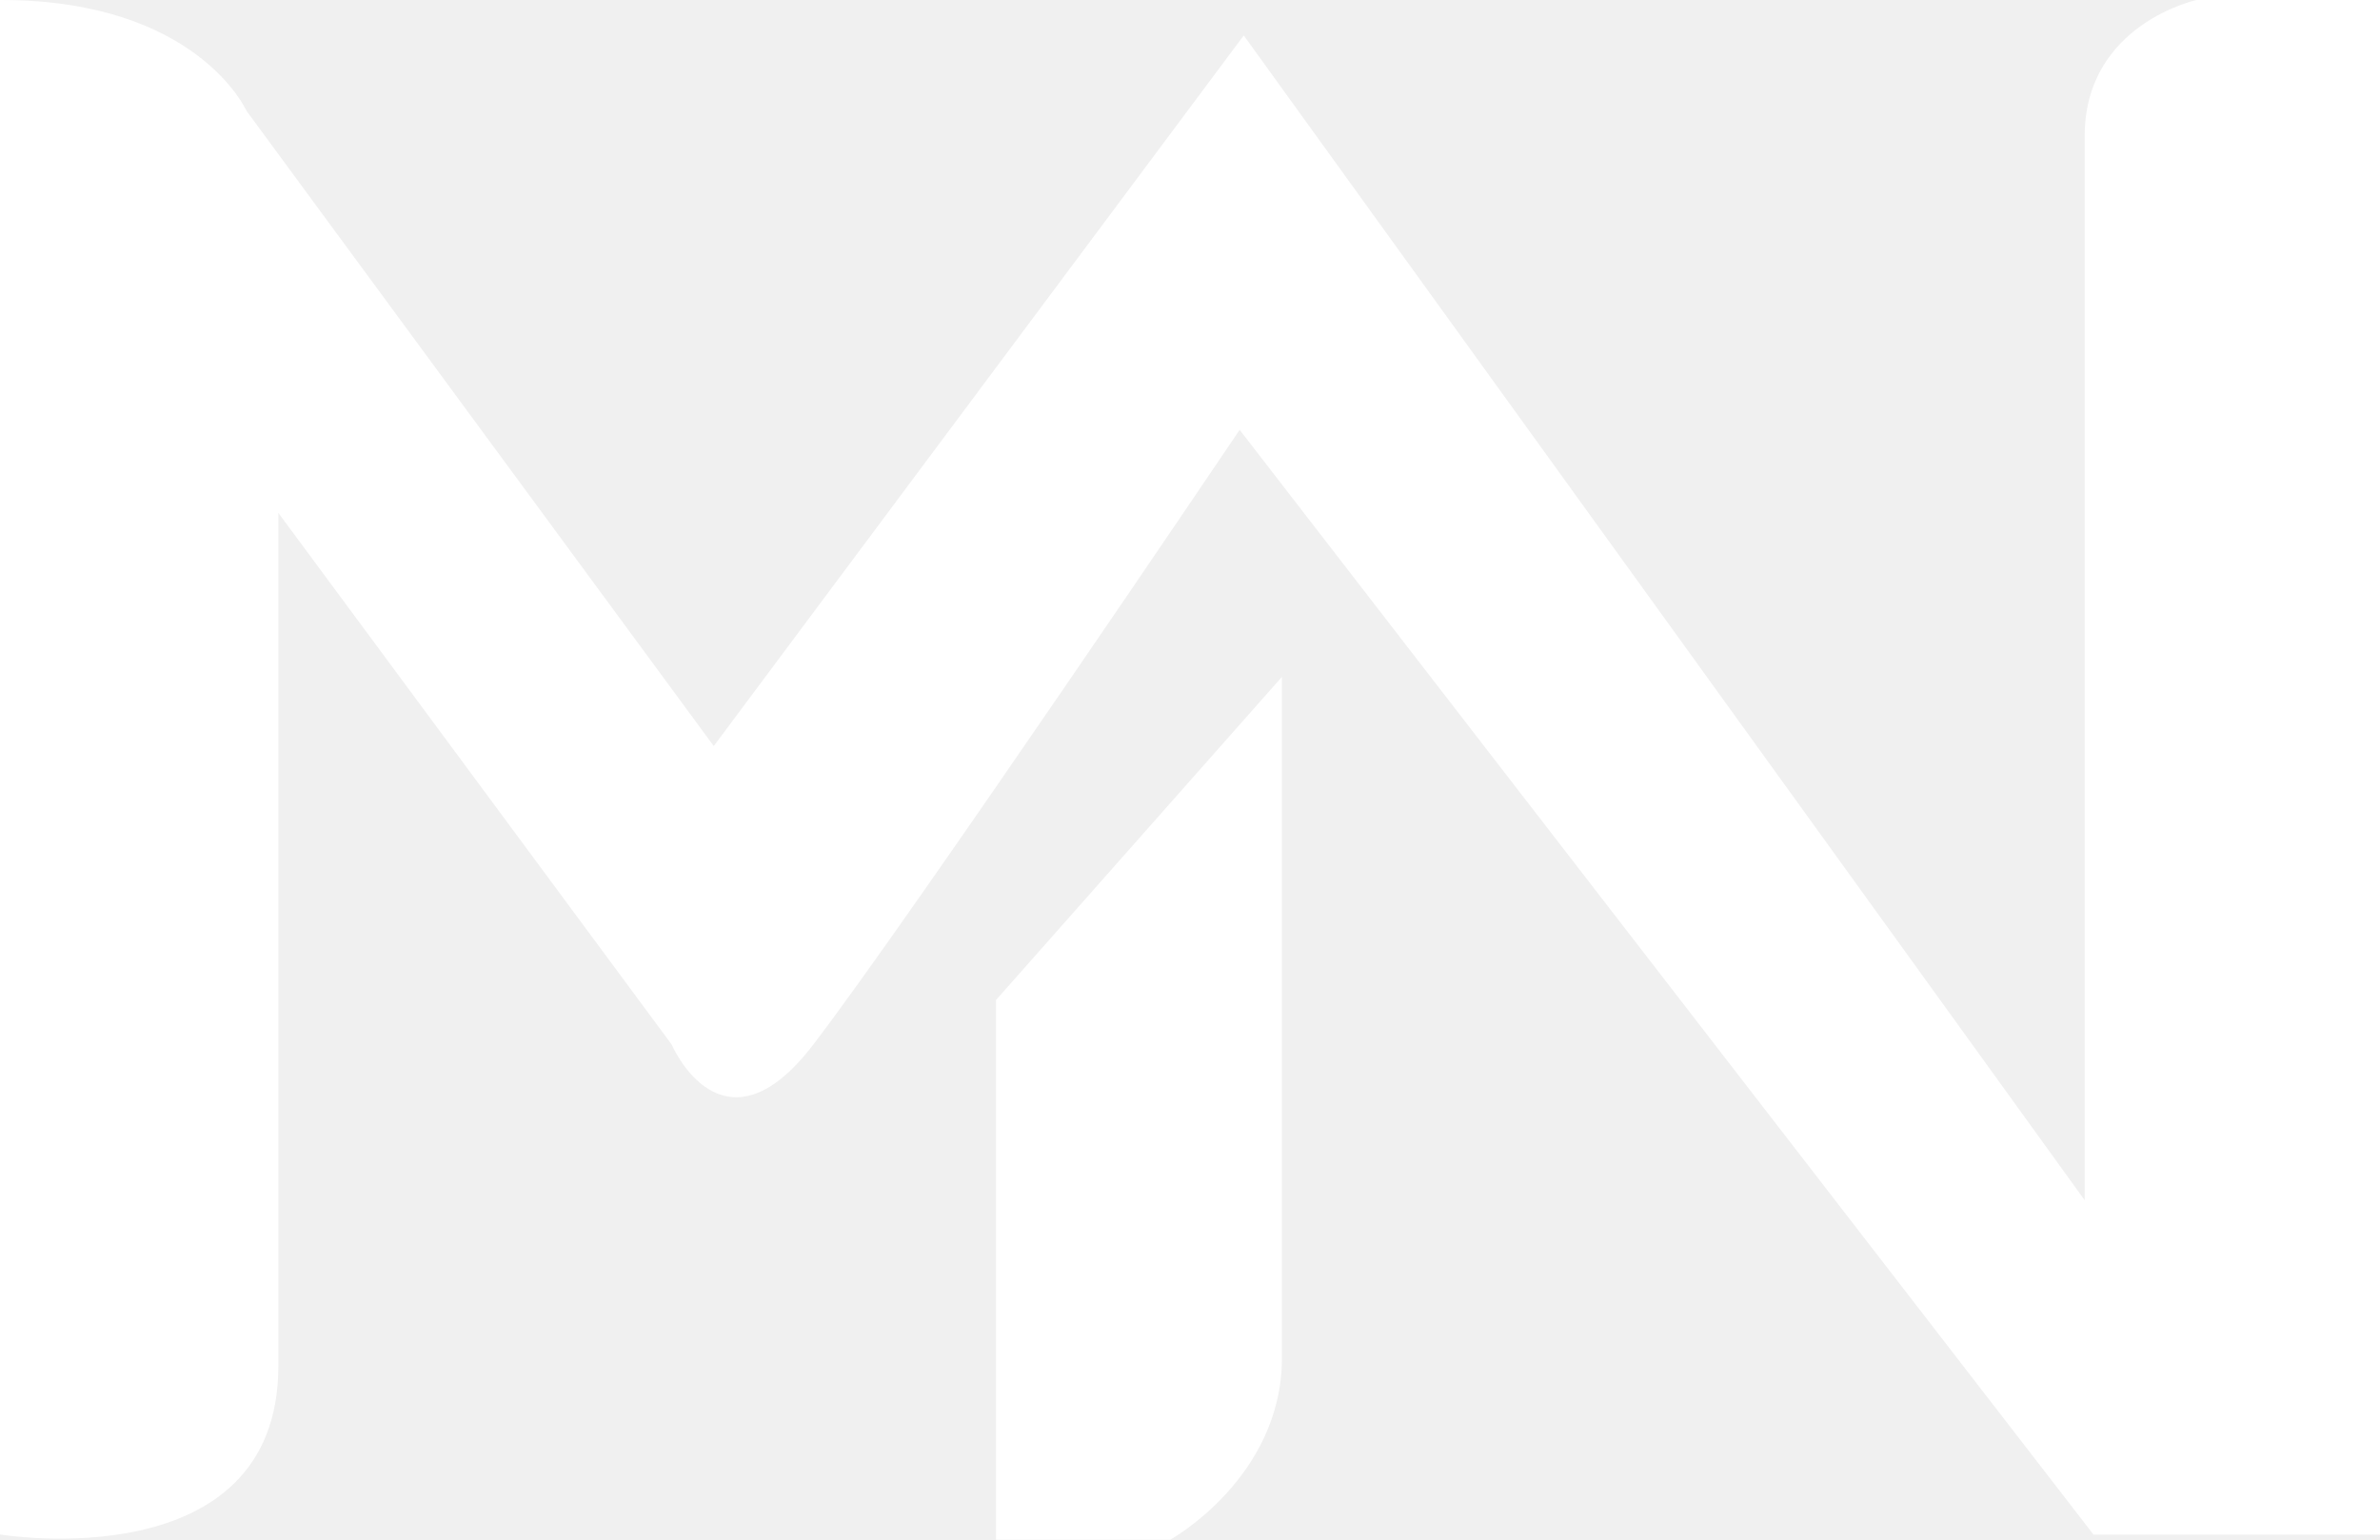
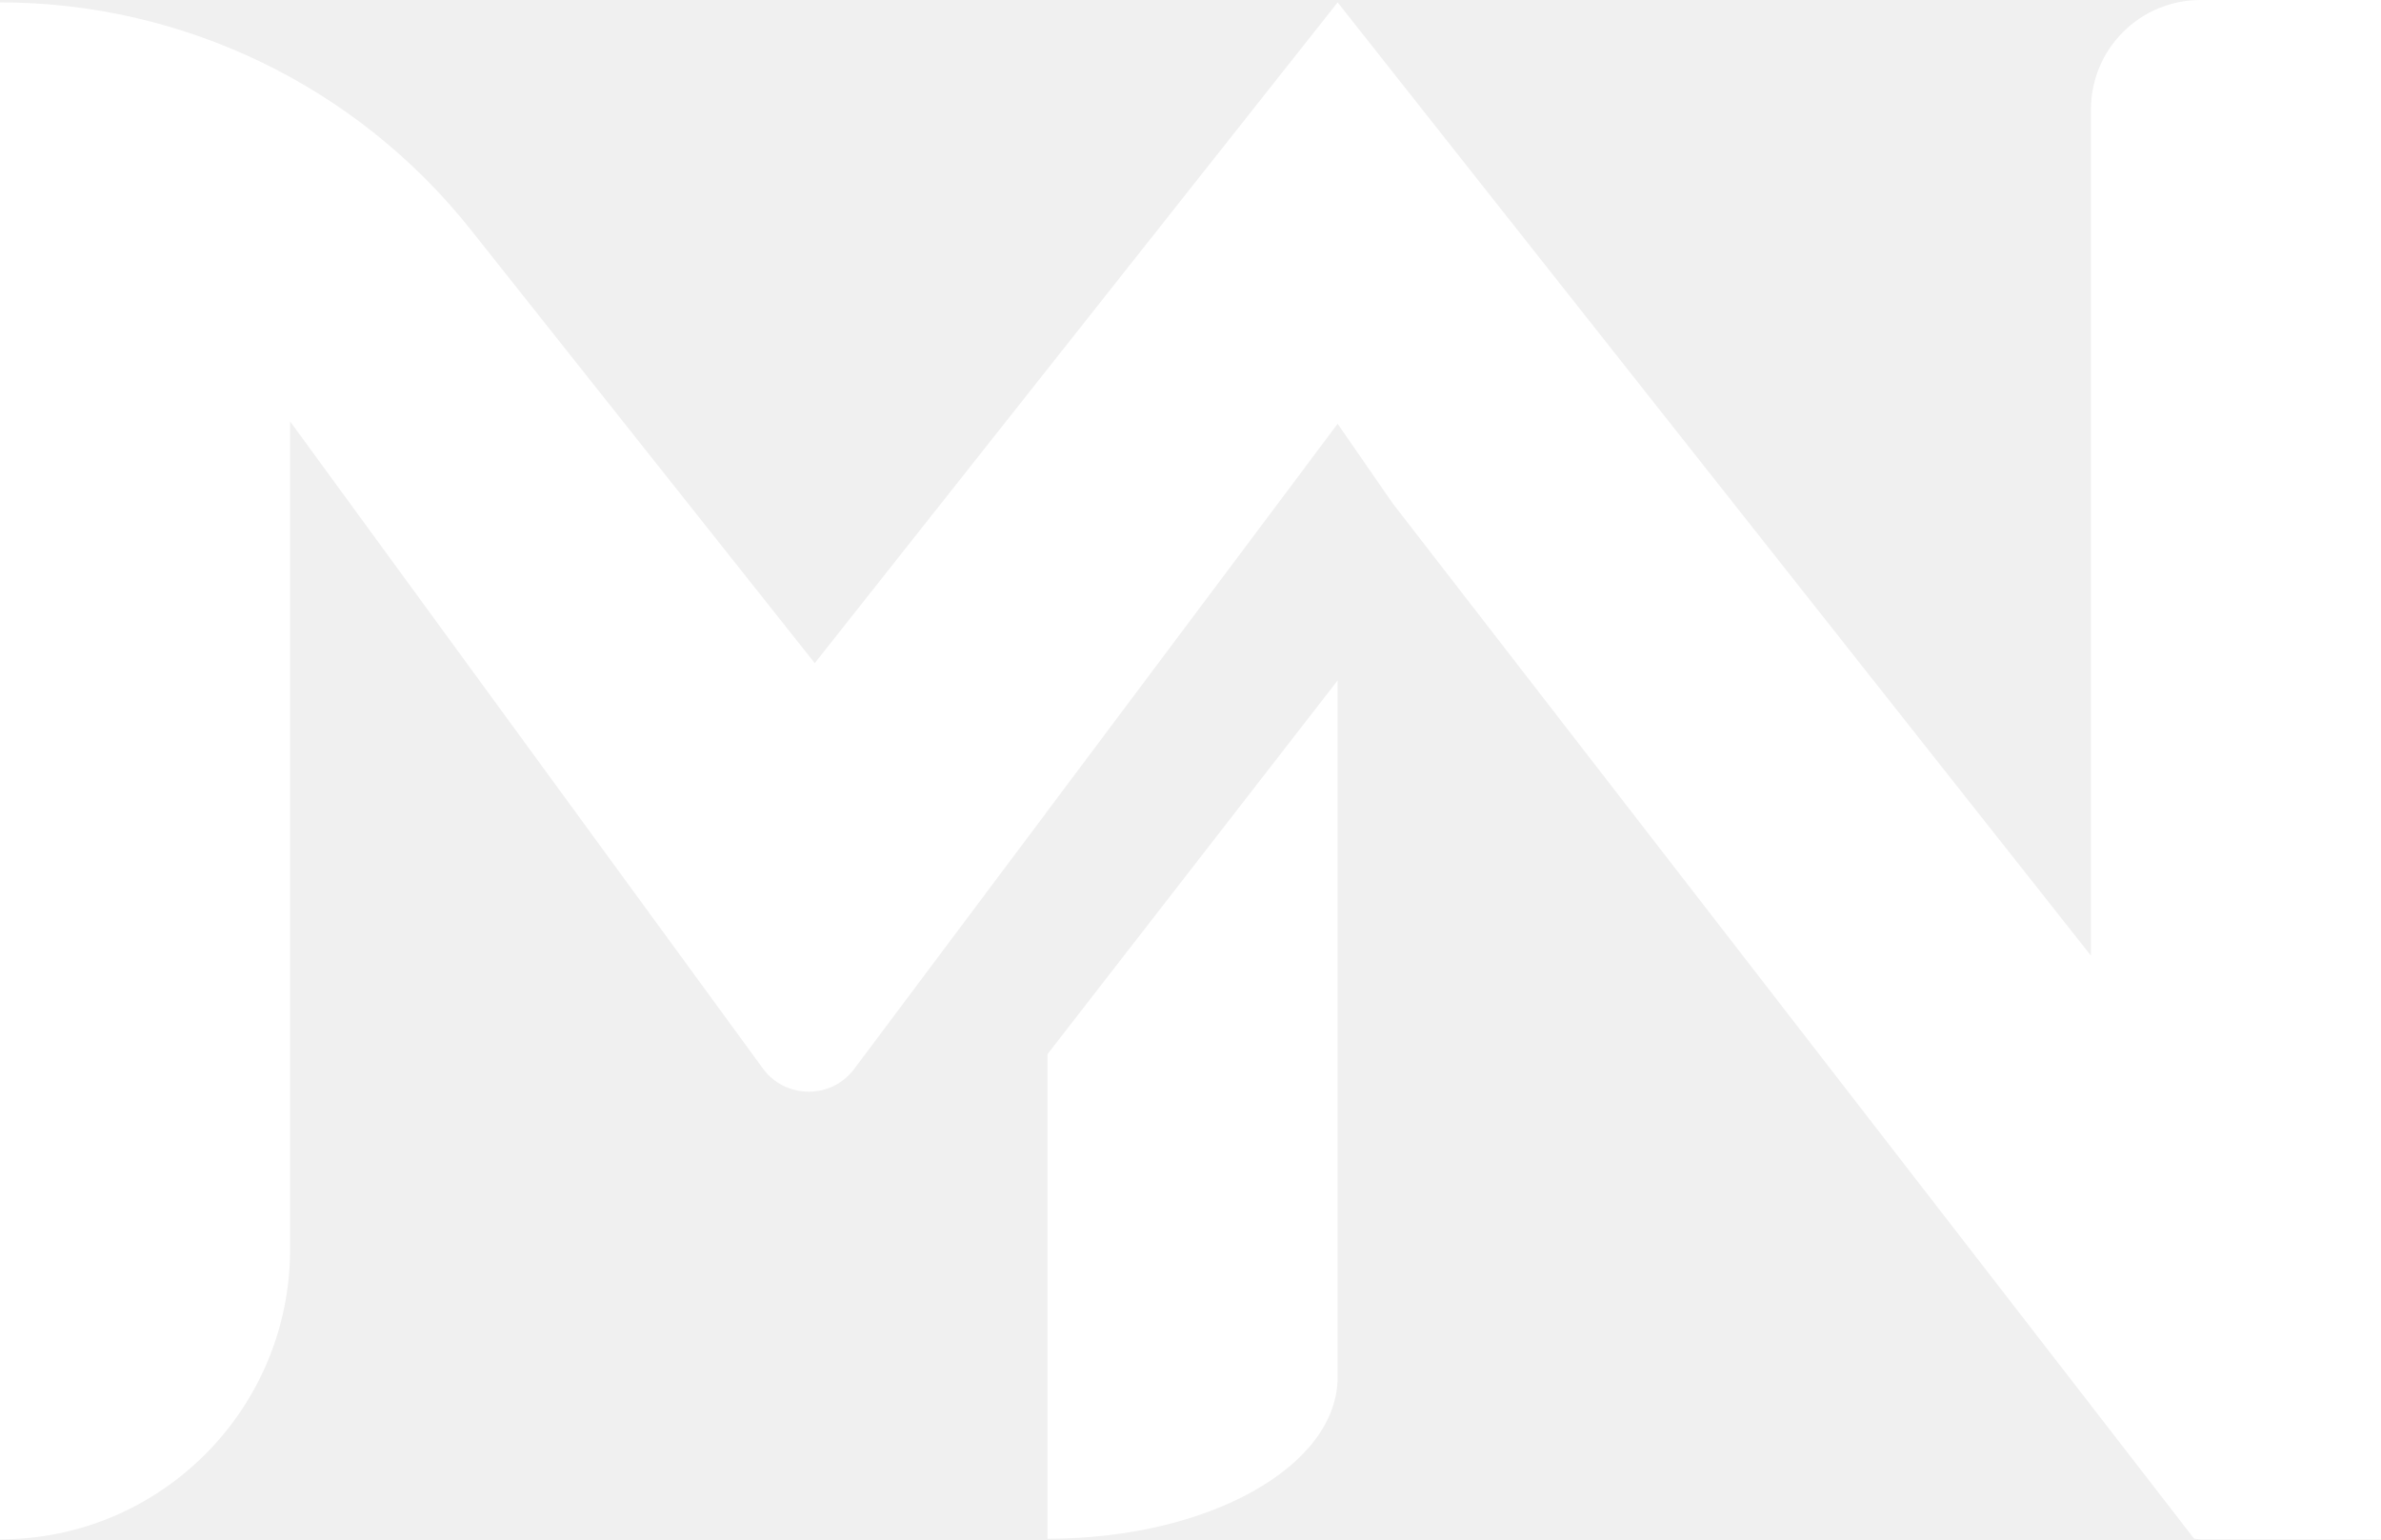
- <svg xmlns="http://www.w3.org/2000/svg" width="399.521" height="258.531" viewBox="0 0 399.521 258.531">
-   <g id="Groupe_264" data-name="Groupe 264" transform="translate(0.205 0.205)">
-     <path id="Tracé_129" data-name="Tracé 129" d="M-1578.748,1115.847v257.26s46.314,7.564,46.314-28.1v-143.87l66.4,89.766s8.381,19.716,23.449,0c16.749-21.917,71.717-103.444,71.717-103.444l143.449,185.646h47.781v-257.26h-30.544s-18.62,4.031-18.62,22.651v179.3l-141.371-195.858-88.966,119.311-78.62-106.9S-1545.95,1115.847-1578.748,1115.847Z" transform="translate(1578.748 -1115.847)" fill="#fff" stroke="#fff" stroke-miterlimit="10" stroke-width="0.41" />
-     <path id="Tracé_130" data-name="Tracé 130" d="M-1552.995,1187.894v90.343h28.967s18.62-10.342,18.62-30.344V1134.1Z" transform="translate(1720.191 -1020.116)" fill="#fff" stroke="#fff" stroke-miterlimit="10" stroke-width="0.41" />
+ <svg xmlns="http://www.w3.org/2000/svg" version="1.1" id="Calque_1" x="0px" y="0px" viewBox="0 0 398.9 257.9" style="enable-background:new 0 0 398.9 257.9;" xml:space="preserve">
+   <style type="text/css">
+ 	.st0{fill:#FFFFFF;}
+ </style>
+   <g>
+     <path class="st0" d="M368.7,0c-10.2,0-18.4,8.2-18.4,18.4v141.7L224.1,0.4l-87.6,110.7L78.8,38.4c-19.1-24-48.1-38-78.8-38v257.5   c26.9,0,48.6-21.8,48.6-48.6V70.6L127.8,179c1.8,2.5,4.7,3.9,7.7,3.9s5.8-1.4,7.6-3.8l81-108.1l9.2,13.3l134.3,173.5l1.1,0.1h30.2   V0H368.7z" />
+     <path class="st0" d="M175.5,257.8c26.9,0,48.6-12.1,48.6-27.1V114l-48.6,62.6V257.8z" />
  </g>
</svg>
